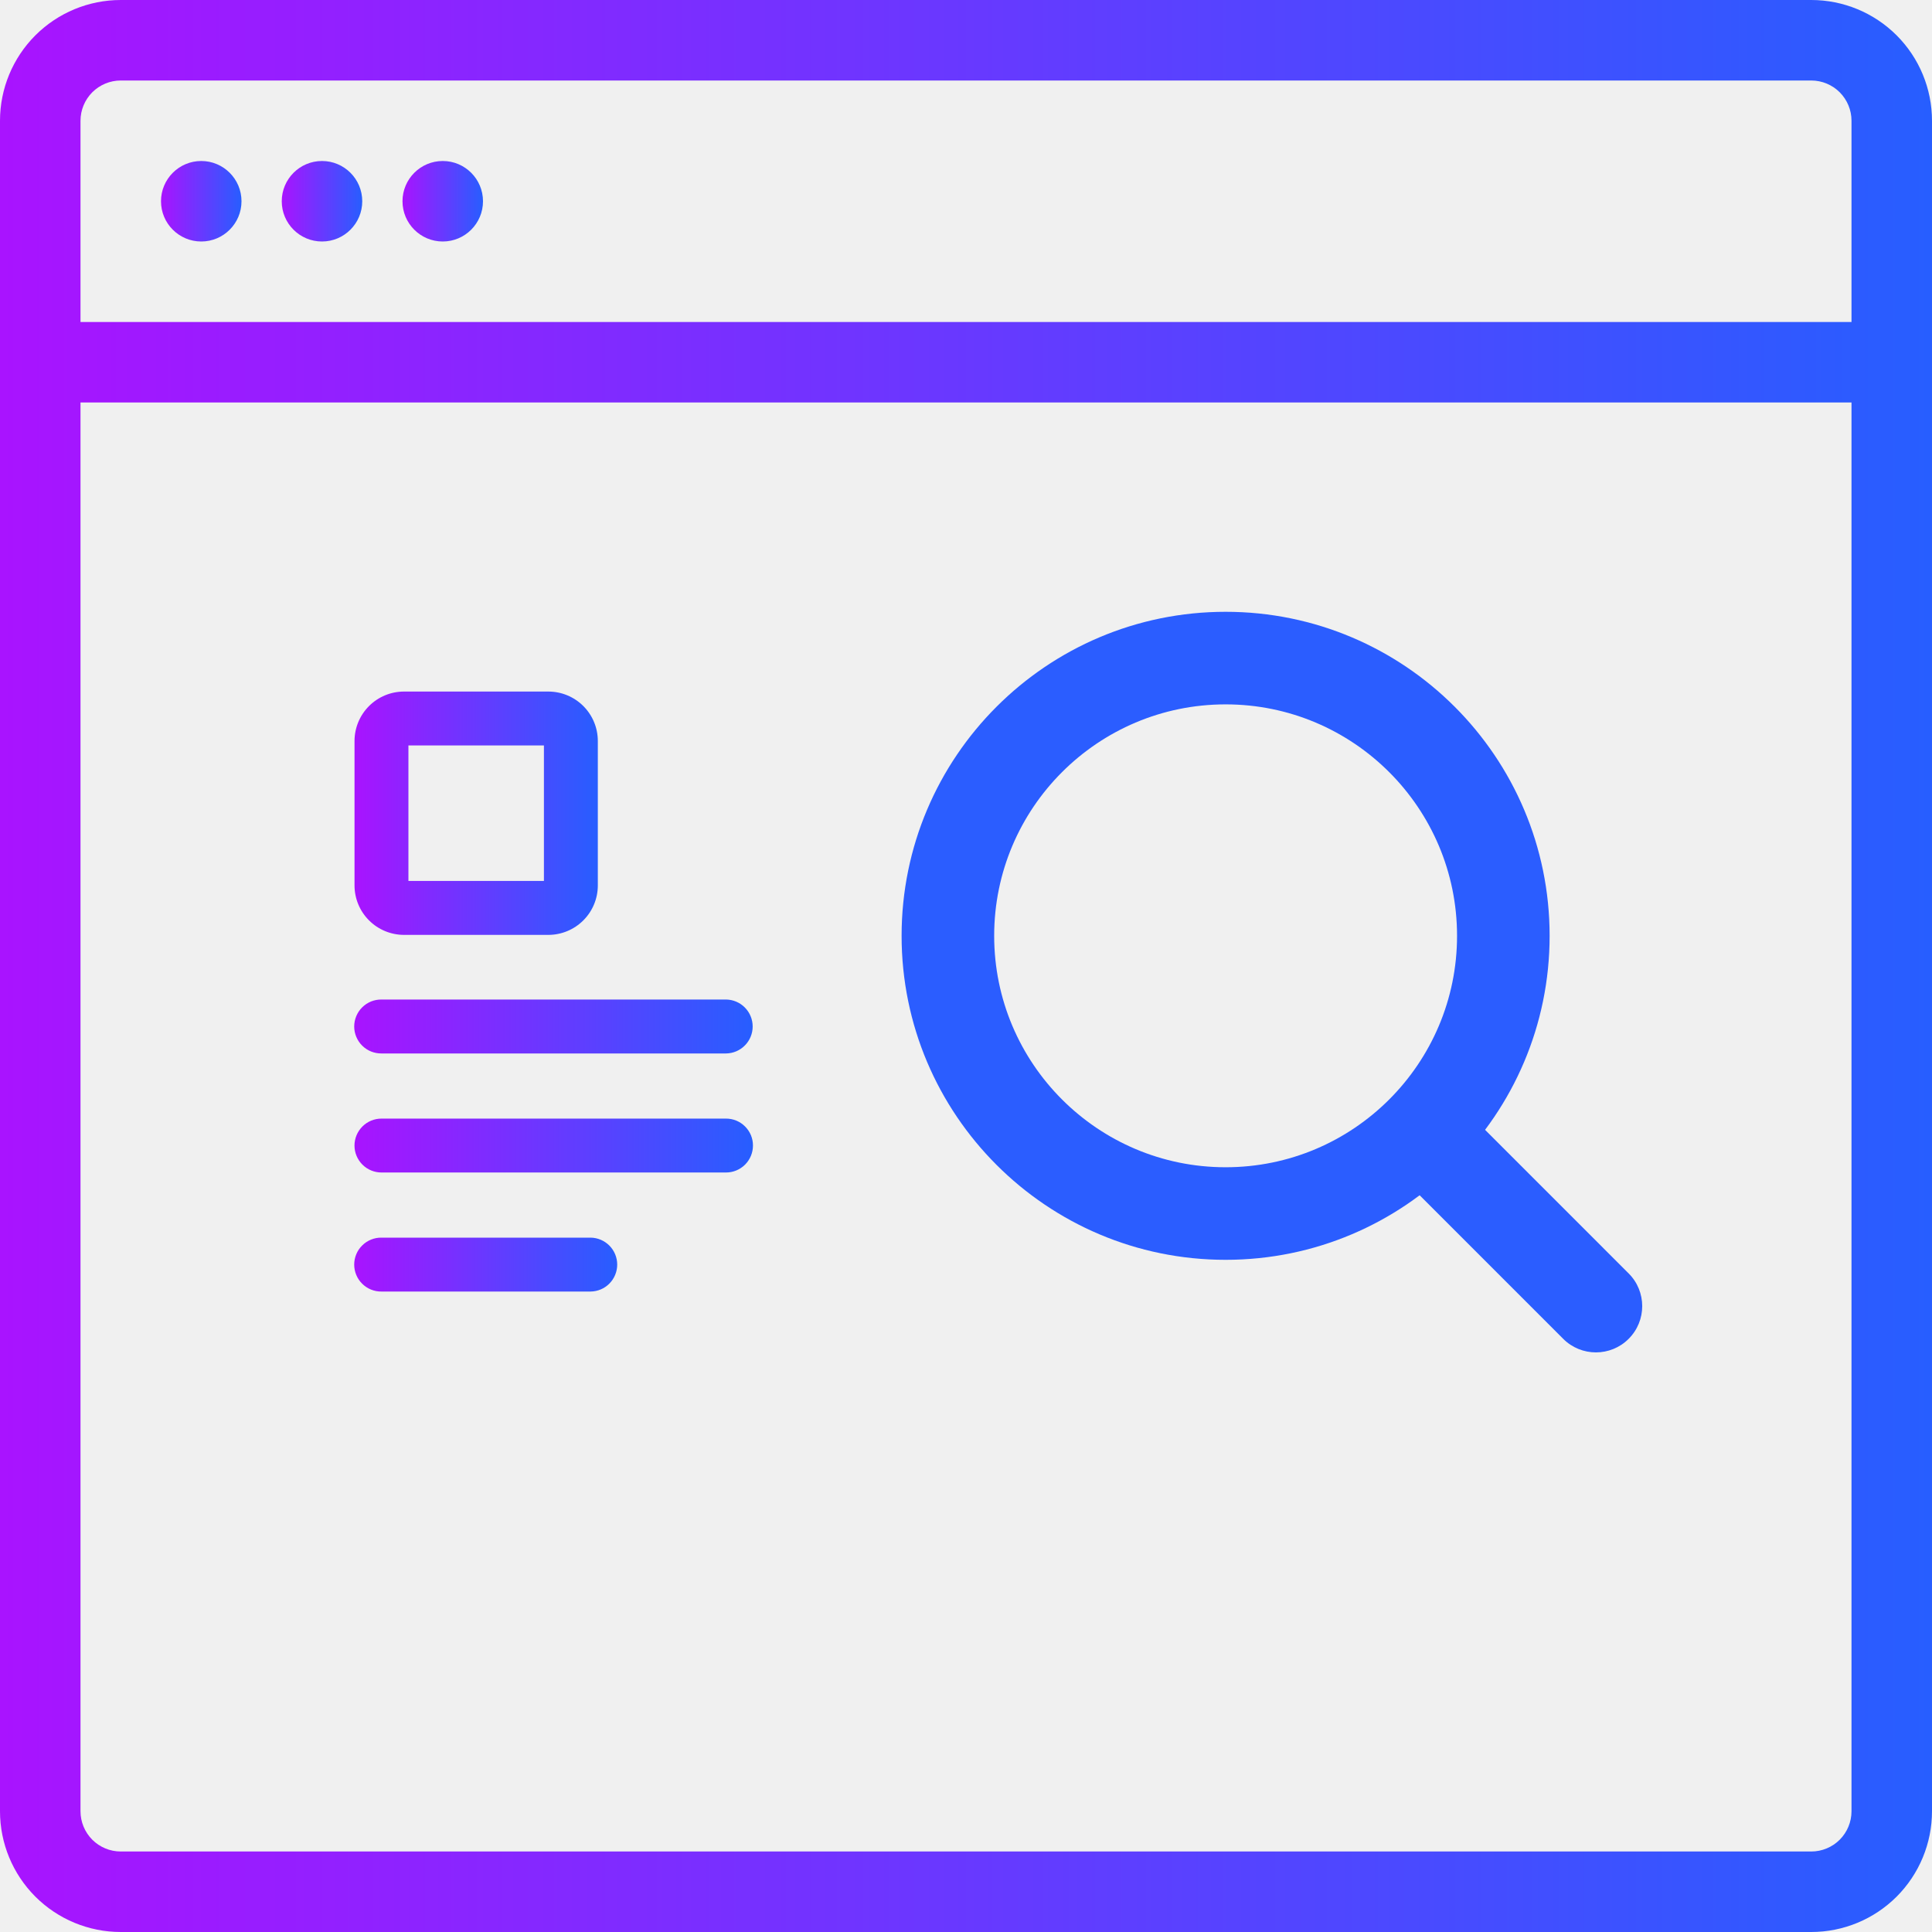
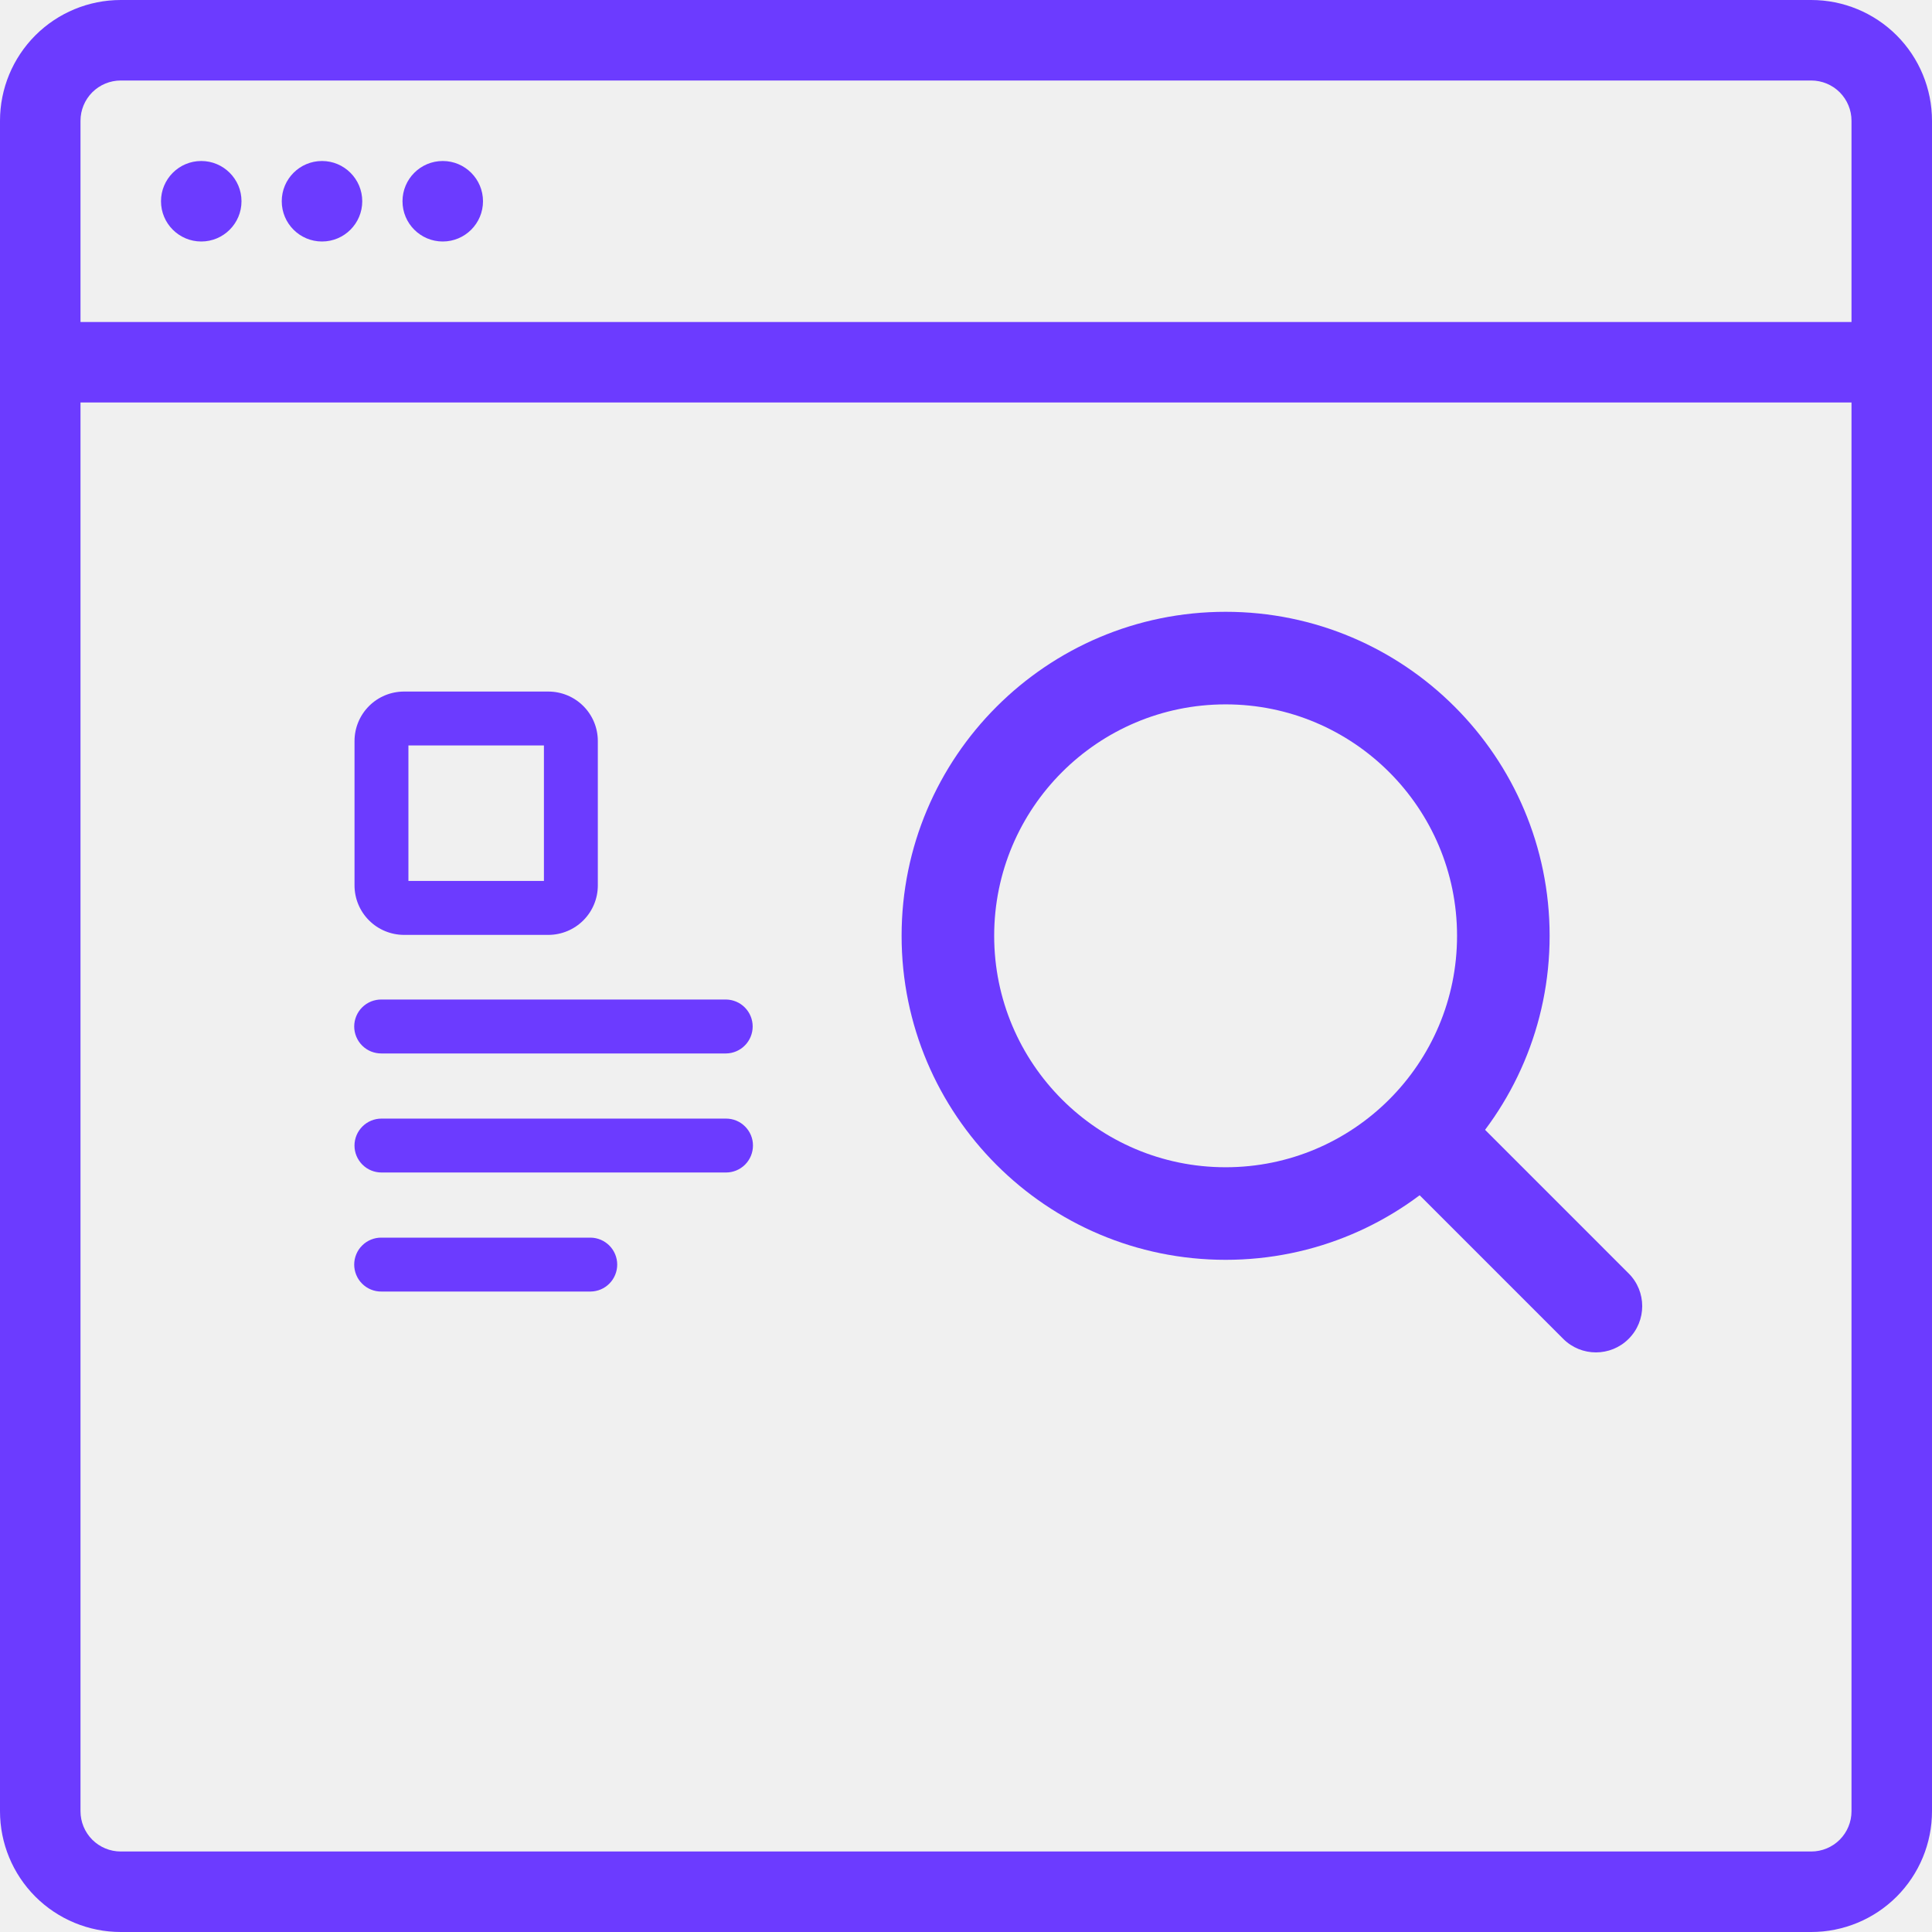
<svg xmlns="http://www.w3.org/2000/svg" width="60" height="60" viewBox="0 0 60 60" fill="none">
-   <g clipPath="url(#clip0_0_168)">
-     <path d="M6.25 7.5C6.94 7.5 7.5 6.94 7.5 6.25C7.5 5.56 6.94 5 6.25 5C5.56 5 5 5.56 5 6.25C5 6.94 5.56 7.5 6.25 7.5Z" fill="url(#paint0_linear_0_168)" />
-     <path d="M10 7.5C10.69 7.5 11.25 6.94 11.25 6.25C11.25 5.56 10.69 5 10 5C9.31 5 8.75 5.56 8.75 6.25C8.75 6.94 9.31 7.5 10 7.5Z" fill="url(#paint1_linear_0_168)" />
-     <path d="M13.75 7.5C14.44 7.5 15 6.94 15 6.25C15 5.56 14.44 5 13.75 5C13.06 5 12.5 5.56 12.5 6.25C12.5 6.94 13.06 7.5 13.75 7.5Z" fill="url(#paint2_linear_0_168)" />
-     <path d="M56.25 0H3.75C2.755 0 1.802 0.395 1.098 1.098C0.395 1.802 0 2.755 0 3.75L0 11.25C0 11.582 0.132 11.899 0.366 12.134C0.601 12.368 0.918 12.5 1.25 12.5H63.75C64.082 12.5 64.4 12.368 64.634 12.134C64.868 11.899 65 11.582 65 11.25C65 10.918 64.868 10.601 64.634 10.366C64.4 10.132 64.082 10 63.75 10H2.5V3.75C2.5 3.418 2.632 3.101 2.866 2.866C3.101 2.632 3.418 2.5 3.75 2.5H56.25C56.581 2.5 56.9 2.632 57.134 2.866C57.368 3.101 57.5 3.418 57.5 3.75V56.25C57.5 56.581 57.368 56.9 57.134 57.134C56.9 57.368 56.581 57.5 56.25 57.5H3.75C3.418 57.5 3.101 57.368 2.866 57.134C2.632 56.9 2.5 56.581 2.5 56.25V10.25C2.5 9.918 2.368 9.601 2.134 9.366C1.899 9.132 1.582 9 1.25 9C0.918 9 0.601 9.132 0.366 9.366C0.132 9.601 0 9.918 0 10.25L0 56.25C0 57.245 0.395 58.198 1.098 58.902C1.802 59.605 2.755 60 3.75 60H56.25C57.245 60 58.198 59.605 58.902 58.902C59.605 58.198 60 57.245 60 56.25V3.75C60 2.755 59.605 1.802 58.902 1.098C58.198 0.395 57.245 0 56.25 0Z" fill="url(#paint3_linear_0_168)" />
-     <path fill-rule="evenodd" clip-rule="evenodd" d="M38.063 19C32.508 19 28 23.508 28 29.063C28 34.617 32.508 39.125 38.063 39.125C43.617 39.125 48.125 34.617 48.125 29.063C48.125 23.508 43.617 19 38.063 19ZM38.063 21.875C42.03 21.875 45.25 25.095 45.25 29.063C45.25 33.03 42.03 36.25 38.063 36.25C34.095 36.25 30.875 33.03 30.875 29.063C30.875 25.095 34.095 21.875 38.063 21.875Z" fill="#2B5DFF" />
-     <path fill-rule="evenodd" clip-rule="evenodd" d="M43.755 36.787L48.547 41.579C49.107 42.14 50.019 42.14 50.579 41.579C51.141 41.019 51.141 40.107 50.579 39.547L45.787 34.755C45.227 34.194 44.315 34.194 43.755 34.755C43.194 35.315 43.194 36.227 43.755 36.787Z" fill="#2B5DFF" />
-     <path d="M22.547 31.041H11.847C11.736 31.04 11.626 31.061 11.523 31.102C11.421 31.144 11.327 31.205 11.249 31.283C11.17 31.361 11.107 31.454 11.065 31.556C11.022 31.658 11 31.768 11 31.879C11 31.989 11.022 32.099 11.065 32.201C11.107 32.303 11.17 32.396 11.249 32.474C11.327 32.552 11.421 32.613 11.523 32.655C11.626 32.696 11.736 32.717 11.847 32.716H22.547C22.768 32.714 22.978 32.624 23.133 32.467C23.288 32.311 23.375 32.099 23.375 31.879C23.375 31.658 23.288 31.447 23.133 31.29C22.978 31.133 22.768 31.044 22.547 31.041Z" fill="url(#paint4_linear_0_168)" />
-     <path d="M23.384 35.576C23.385 35.466 23.363 35.357 23.321 35.255C23.279 35.154 23.217 35.062 23.139 34.984C23.062 34.906 22.969 34.844 22.868 34.802C22.766 34.76 22.657 34.739 22.547 34.739H11.847C11.625 34.739 11.412 34.827 11.255 34.984C11.098 35.141 11.009 35.354 11.009 35.576C11.009 35.798 11.098 36.011 11.255 36.168C11.412 36.325 11.625 36.413 11.847 36.413H22.547C22.769 36.413 22.982 36.325 23.139 36.168C23.296 36.011 23.384 35.798 23.384 35.576Z" fill="url(#paint5_linear_0_168)" />
-     <path d="M11.847 38.436C11.736 38.434 11.626 38.455 11.523 38.497C11.421 38.538 11.327 38.6 11.249 38.678C11.17 38.755 11.107 38.848 11.065 38.95C11.022 39.053 11 39.162 11 39.273C11 39.384 11.022 39.493 11.065 39.596C11.107 39.698 11.17 39.791 11.249 39.868C11.327 39.946 11.421 40.008 11.523 40.049C11.626 40.091 11.736 40.112 11.847 40.11H18.34C18.561 40.108 18.771 40.019 18.926 39.862C19.081 39.705 19.168 39.493 19.168 39.273C19.168 39.053 19.081 38.841 18.926 38.684C18.771 38.528 18.561 38.438 18.34 38.436H11.847Z" fill="url(#paint6_linear_0_168)" />
-     <path d="M12.546 29.034H17.031C17.438 29.033 17.828 28.871 18.116 28.583C18.404 28.295 18.566 27.905 18.566 27.498V23.013C18.566 22.605 18.404 22.215 18.116 21.927C17.828 21.639 17.438 21.477 17.031 21.477H12.546C12.138 21.477 11.748 21.639 11.46 21.927C11.172 22.215 11.01 22.605 11.01 23.013V27.498C11.01 27.905 11.172 28.295 11.46 28.583C11.748 28.871 12.138 29.033 12.546 29.034ZM12.684 23.151H16.892V27.359H12.684V23.151Z" fill="url(#paint7_linear_0_168)" />
-   </g>
-   <defs>
-     <linearGradient id="paint0_linear_0_168" x1="7.5" y1="6.479" x2="5" y2="6.479" gradientUnits="userSpaceOnUse">
-       <stop stop-color="#275EFF" />
-       <stop offset="1" stop-color="#A913FF" />
-     </linearGradient>
-     <linearGradient id="paint1_linear_0_168" x1="11.25" y1="6.479" x2="8.75" y2="6.479" gradientUnits="userSpaceOnUse">
-       <stop stop-color="#275EFF" />
-       <stop offset="1" stop-color="#A913FF" />
-     </linearGradient>
-     <linearGradient id="paint2_linear_0_168" x1="15" y1="6.479" x2="12.5" y2="6.479" gradientUnits="userSpaceOnUse">
-       <stop stop-color="#275EFF" />
-       <stop offset="1" stop-color="#A913FF" />
-     </linearGradient>
-     <linearGradient id="paint3_linear_0_168" x1="60" y1="35.508" x2="0" y2="35.508" gradientUnits="userSpaceOnUse">
-       <stop stop-color="#275EFF" />
-       <stop offset="1" stop-color="#A913FF" />
-     </linearGradient>
-     <linearGradient id="paint4_linear_0_168" x1="23.375" y1="32.032" x2="11" y2="32.032" gradientUnits="userSpaceOnUse">
-       <stop stop-color="#275EFF" />
-       <stop offset="1" stop-color="#A913FF" />
-     </linearGradient>
-     <linearGradient id="paint5_linear_0_168" x1="23.384" y1="35.73" x2="11.009" y2="35.73" gradientUnits="userSpaceOnUse">
-       <stop stop-color="#275EFF" />
-       <stop offset="1" stop-color="#A913FF" />
-     </linearGradient>
-     <linearGradient id="paint6_linear_0_168" x1="19.168" y1="39.427" x2="11" y2="39.427" gradientUnits="userSpaceOnUse">
-       <stop stop-color="#275EFF" />
-       <stop offset="1" stop-color="#A913FF" />
-     </linearGradient>
-     <linearGradient id="paint7_linear_0_168" x1="18.566" y1="25.949" x2="11.01" y2="25.949" gradientUnits="userSpaceOnUse">
-       <stop stop-color="#275EFF" />
-       <stop offset="1" stop-color="#A913FF" />
-     </linearGradient>
-     <clipPath id="clip0_0_168">
-       <rect width="60" height="60" fill="white" />
-     </clipPath>
-   </defs>
+   <path d="M6.25 7.5C6.94 7.5 7.5 6.94 7.5 6.25C7.5 5.56 6.94 5 6.25 5C5.56 5 5 5.56 5 6.25C5 6.94 5.56 7.5 6.25 7.5Z" fill="#6C3BFF" />
+   <path d="M10 7.5C10.69 7.5 11.25 6.94 11.25 6.25C11.25 5.56 10.69 5 10 5C9.31 5 8.75 5.56 8.75 6.25C8.75 6.94 9.31 7.5 10 7.5Z" fill="#6C3BFF" />
+   <path d="M13.75 7.5C14.44 7.5 15 6.94 15 6.25C15 5.56 14.44 5 13.75 5C13.06 5 12.5 5.56 12.5 6.25C12.5 6.94 13.06 7.5 13.75 7.5Z" fill="#6C3BFF" />
+   <path d="M56.25 0H3.75C2.755 0 1.802 0.395 1.098 1.098C0.395 1.802 0 2.755 0 3.75V11.25C0 11.582 0.132 11.899 0.366 12.134C0.601 12.368 0.918 12.5 1.25 12.5H63.75C64.082 12.5 64.4 12.368 64.634 12.134C64.868 11.899 65 11.582 65 11.25C65 10.918 64.868 10.601 64.634 10.366C64.4 10.132 64.082 10 63.75 10H2.5V3.75C2.5 3.418 2.632 3.101 2.866 2.866C3.101 2.632 3.418 2.5 3.75 2.5H56.25C56.581 2.5 56.9 2.632 57.134 2.866C57.368 3.101 57.5 3.418 57.5 3.75V56.25C57.5 56.581 57.368 56.9 57.134 57.134C56.9 57.368 56.581 57.5 56.25 57.5H3.75C3.418 57.5 3.101 57.368 2.866 57.134C2.632 56.9 2.5 56.581 2.5 56.25V10.25C2.5 9.918 2.368 9.601 2.134 9.366C1.899 9.132 1.582 9 1.25 9C0.918 9 0.601 9.132 0.366 9.366C0.132 9.601 0 9.918 0 10.25V56.25C0 57.245 0.395 58.198 1.098 58.902C1.802 59.605 2.755 60 3.75 60H56.25C57.245 60 58.198 59.605 58.902 58.902C59.605 58.198 60 57.245 60 56.25V3.75C60 2.755 59.605 1.802 58.902 1.098C58.198 0.395 57.245 0 56.25 0Z" fill="#6C3BFF" />
+   <path fill-rule="evenodd" clip-rule="evenodd" d="M38.063 19C32.508 19 28 23.508 28 29.063C28 34.617 32.508 39.125 38.063 39.125C43.617 39.125 48.125 34.617 48.125 29.063C48.125 23.508 43.617 19 38.063 19ZM38.063 21.875C42.03 21.875 45.25 25.095 45.25 29.063C45.25 33.03 42.03 36.25 38.063 36.25C34.095 36.25 30.875 33.03 30.875 29.063C30.875 25.095 34.095 21.875 38.063 21.875Z" fill="#6C3BFF" />
+   <path fill-rule="evenodd" clip-rule="evenodd" d="M43.755 36.787L48.547 41.579C49.107 42.14 50.019 42.14 50.579 41.579C51.141 41.019 51.141 40.107 50.579 39.547L45.787 34.755C45.227 34.194 44.315 34.194 43.755 34.755C43.194 35.315 43.194 36.227 43.755 36.787Z" fill="#6C3BFF" />
+   <path d="M22.547 31.041H11.847C11.736 31.04 11.626 31.061 11.523 31.102C11.421 31.144 11.327 31.205 11.249 31.283C11.17 31.361 11.107 31.454 11.065 31.556C11.022 31.658 11 31.768 11 31.879C11 31.989 11.022 32.099 11.065 32.201C11.107 32.303 11.17 32.396 11.249 32.474C11.327 32.552 11.421 32.613 11.523 32.655C11.626 32.696 11.736 32.717 11.847 32.716H22.547C22.768 32.714 22.978 32.624 23.133 32.467C23.288 32.311 23.375 32.099 23.375 31.879C23.375 31.658 23.288 31.447 23.133 31.29C22.978 31.133 22.768 31.044 22.547 31.041Z" fill="#6C3BFF" />
+   <path d="M23.384 35.576C23.385 35.466 23.363 35.357 23.321 35.255C23.279 35.154 23.217 35.062 23.139 34.984C23.062 34.906 22.969 34.844 22.868 34.802C22.766 34.76 22.657 34.739 22.547 34.739H11.847C11.625 34.739 11.412 34.827 11.255 34.984C11.098 35.141 11.009 35.354 11.009 35.576C11.009 35.798 11.098 36.011 11.255 36.168C11.412 36.325 11.625 36.413 11.847 36.413H22.547C22.769 36.413 22.982 36.325 23.139 36.168C23.296 36.011 23.384 35.798 23.384 35.576Z" fill="#6C3BFF" />
+   <path d="M11.847 38.436C11.736 38.434 11.626 38.455 11.523 38.497C11.421 38.538 11.327 38.6 11.249 38.678C11.17 38.755 11.107 38.848 11.065 38.95C11.022 39.053 11 39.162 11 39.273C11 39.384 11.022 39.493 11.065 39.596C11.107 39.698 11.17 39.791 11.249 39.868C11.327 39.946 11.421 40.008 11.523 40.049C11.626 40.091 11.736 40.112 11.847 40.11H18.34C18.561 40.108 18.771 40.019 18.926 39.862C19.081 39.705 19.168 39.493 19.168 39.273C19.168 39.053 19.081 38.841 18.926 38.684C18.771 38.528 18.561 38.438 18.34 38.436H11.847Z" fill="#6C3BFF" />
+   <path d="M12.546 29.034H17.031C17.438 29.033 17.828 28.871 18.116 28.583C18.404 28.295 18.566 27.905 18.566 27.498V23.013C18.566 22.605 18.404 22.215 18.116 21.927C17.828 21.639 17.438 21.477 17.031 21.477H12.546C12.138 21.477 11.748 21.639 11.46 21.927C11.172 22.215 11.01 22.605 11.01 23.013V27.498C11.01 27.905 11.172 28.295 11.46 28.583C11.748 28.871 12.138 29.033 12.546 29.034ZM12.684 23.151H16.892V27.359H12.684V23.151Z" fill="#6C3BFF" />
</svg>
